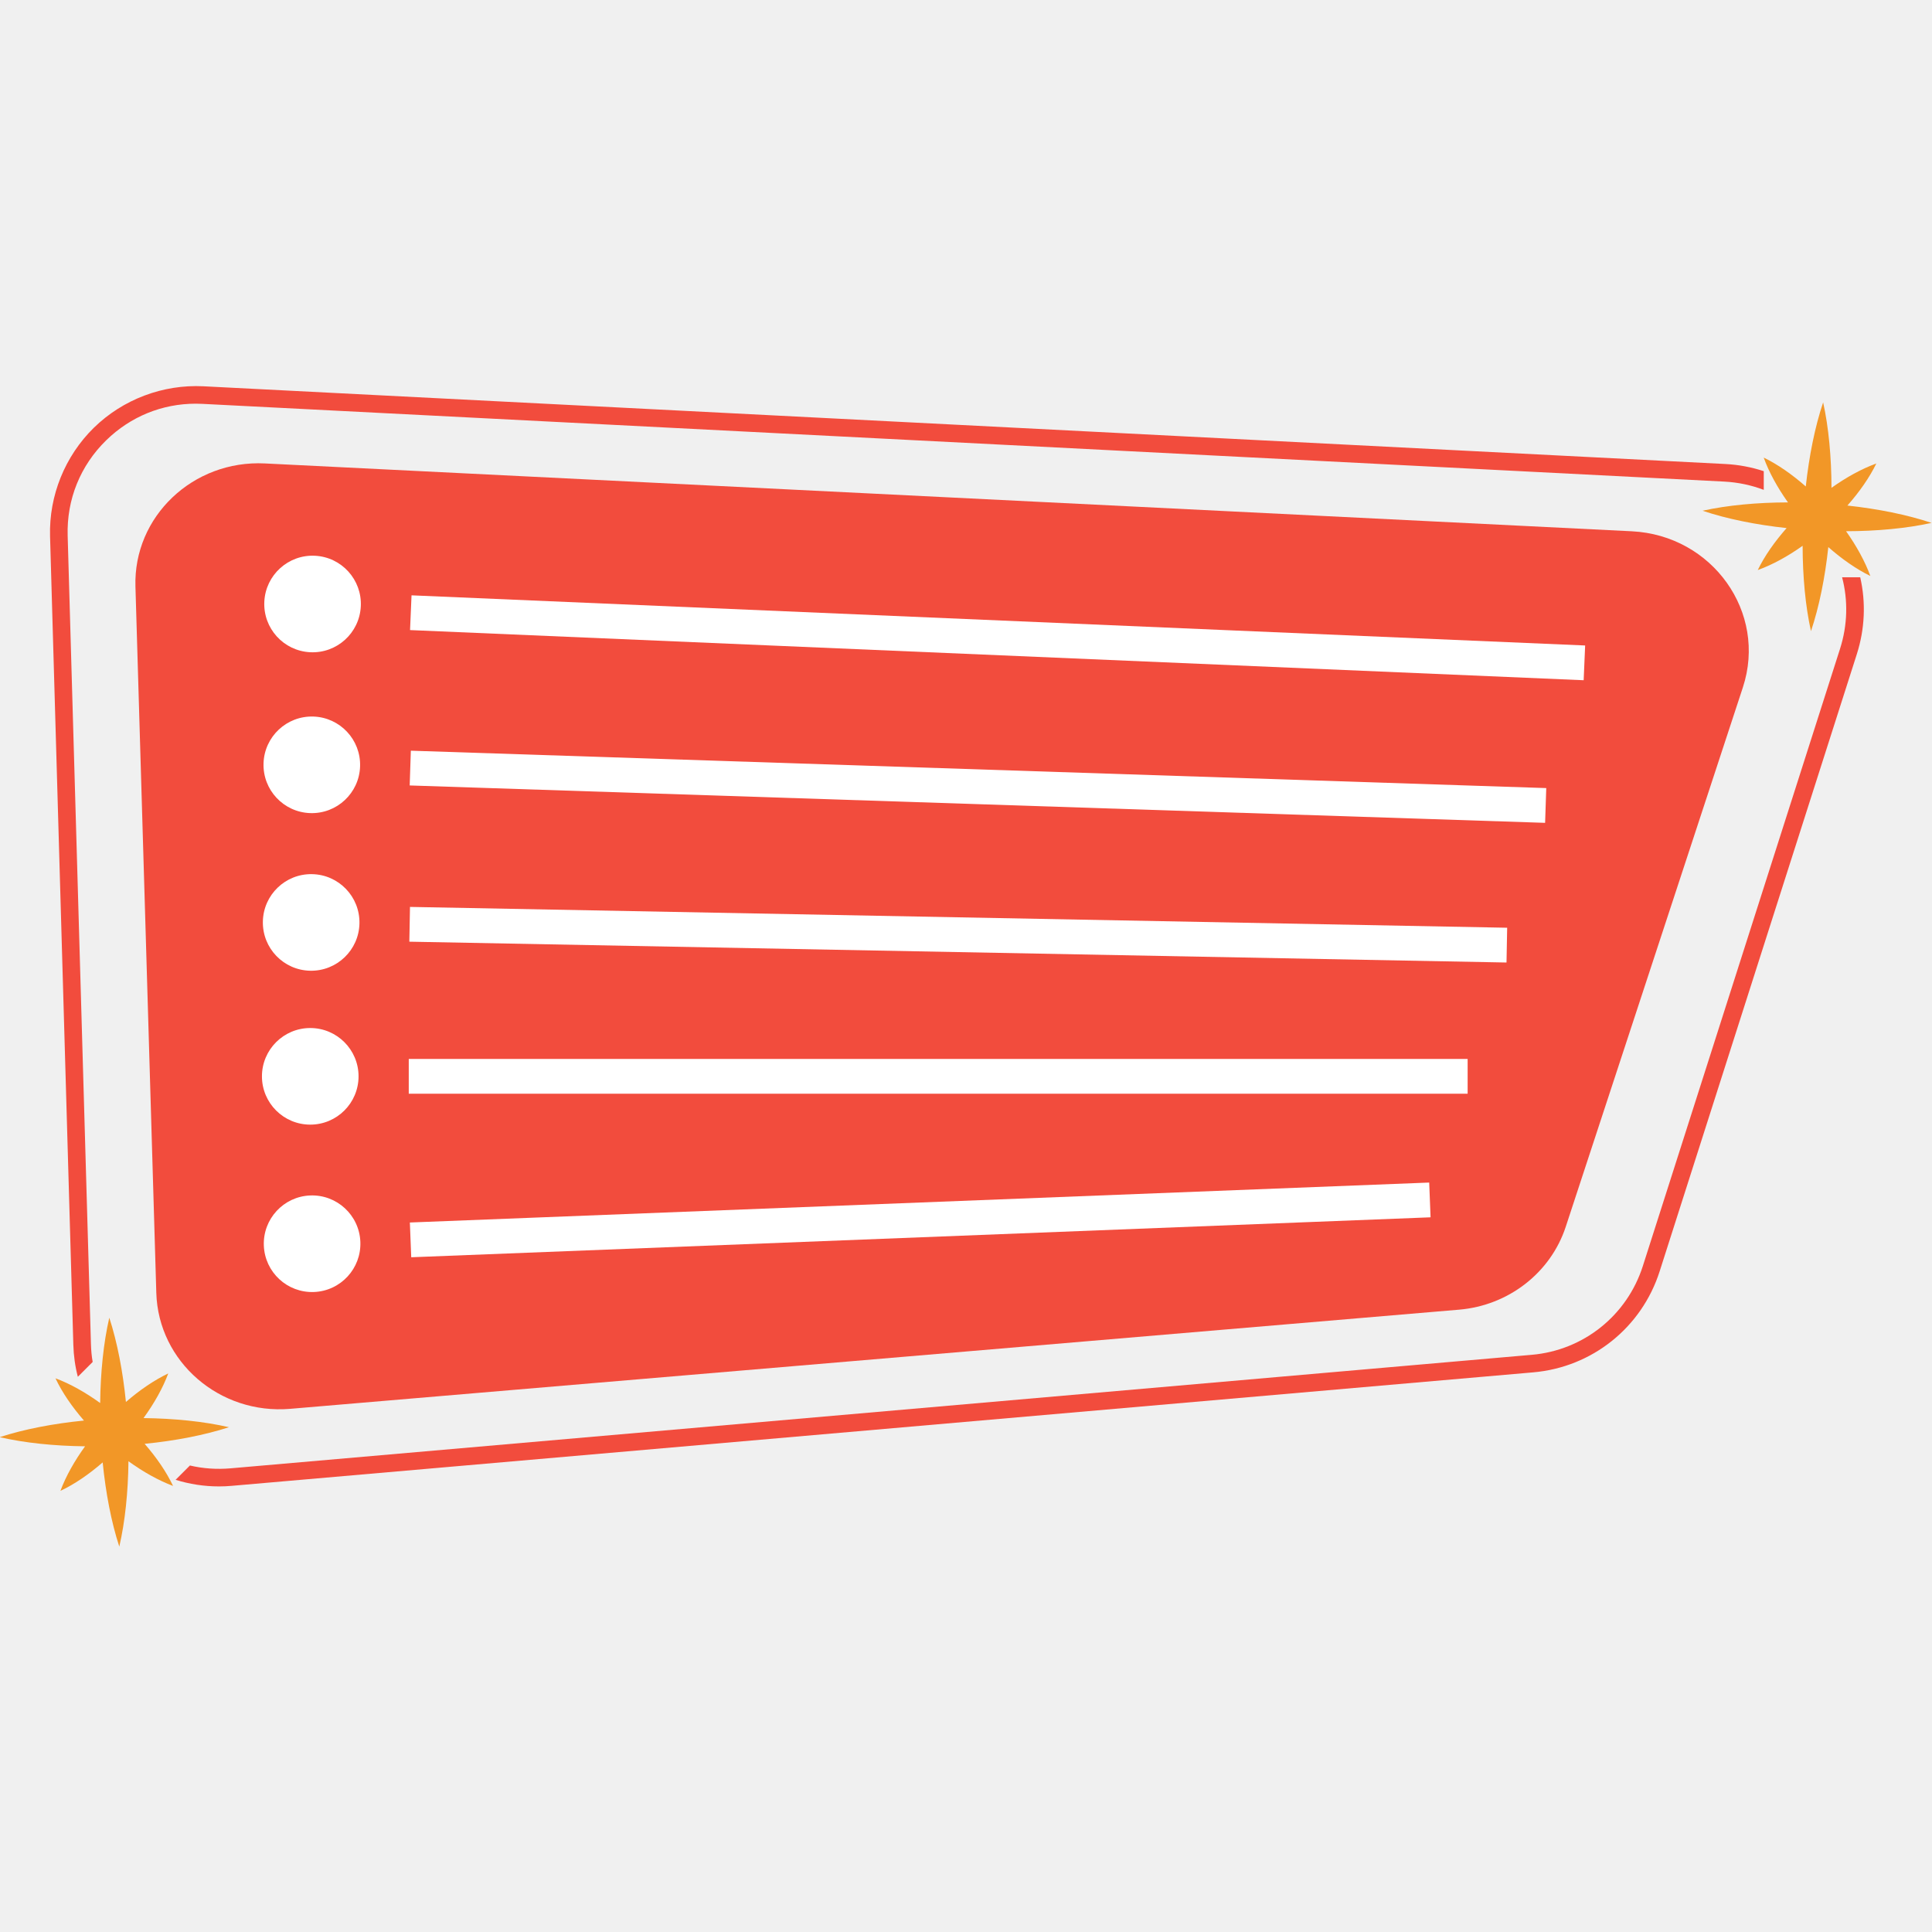
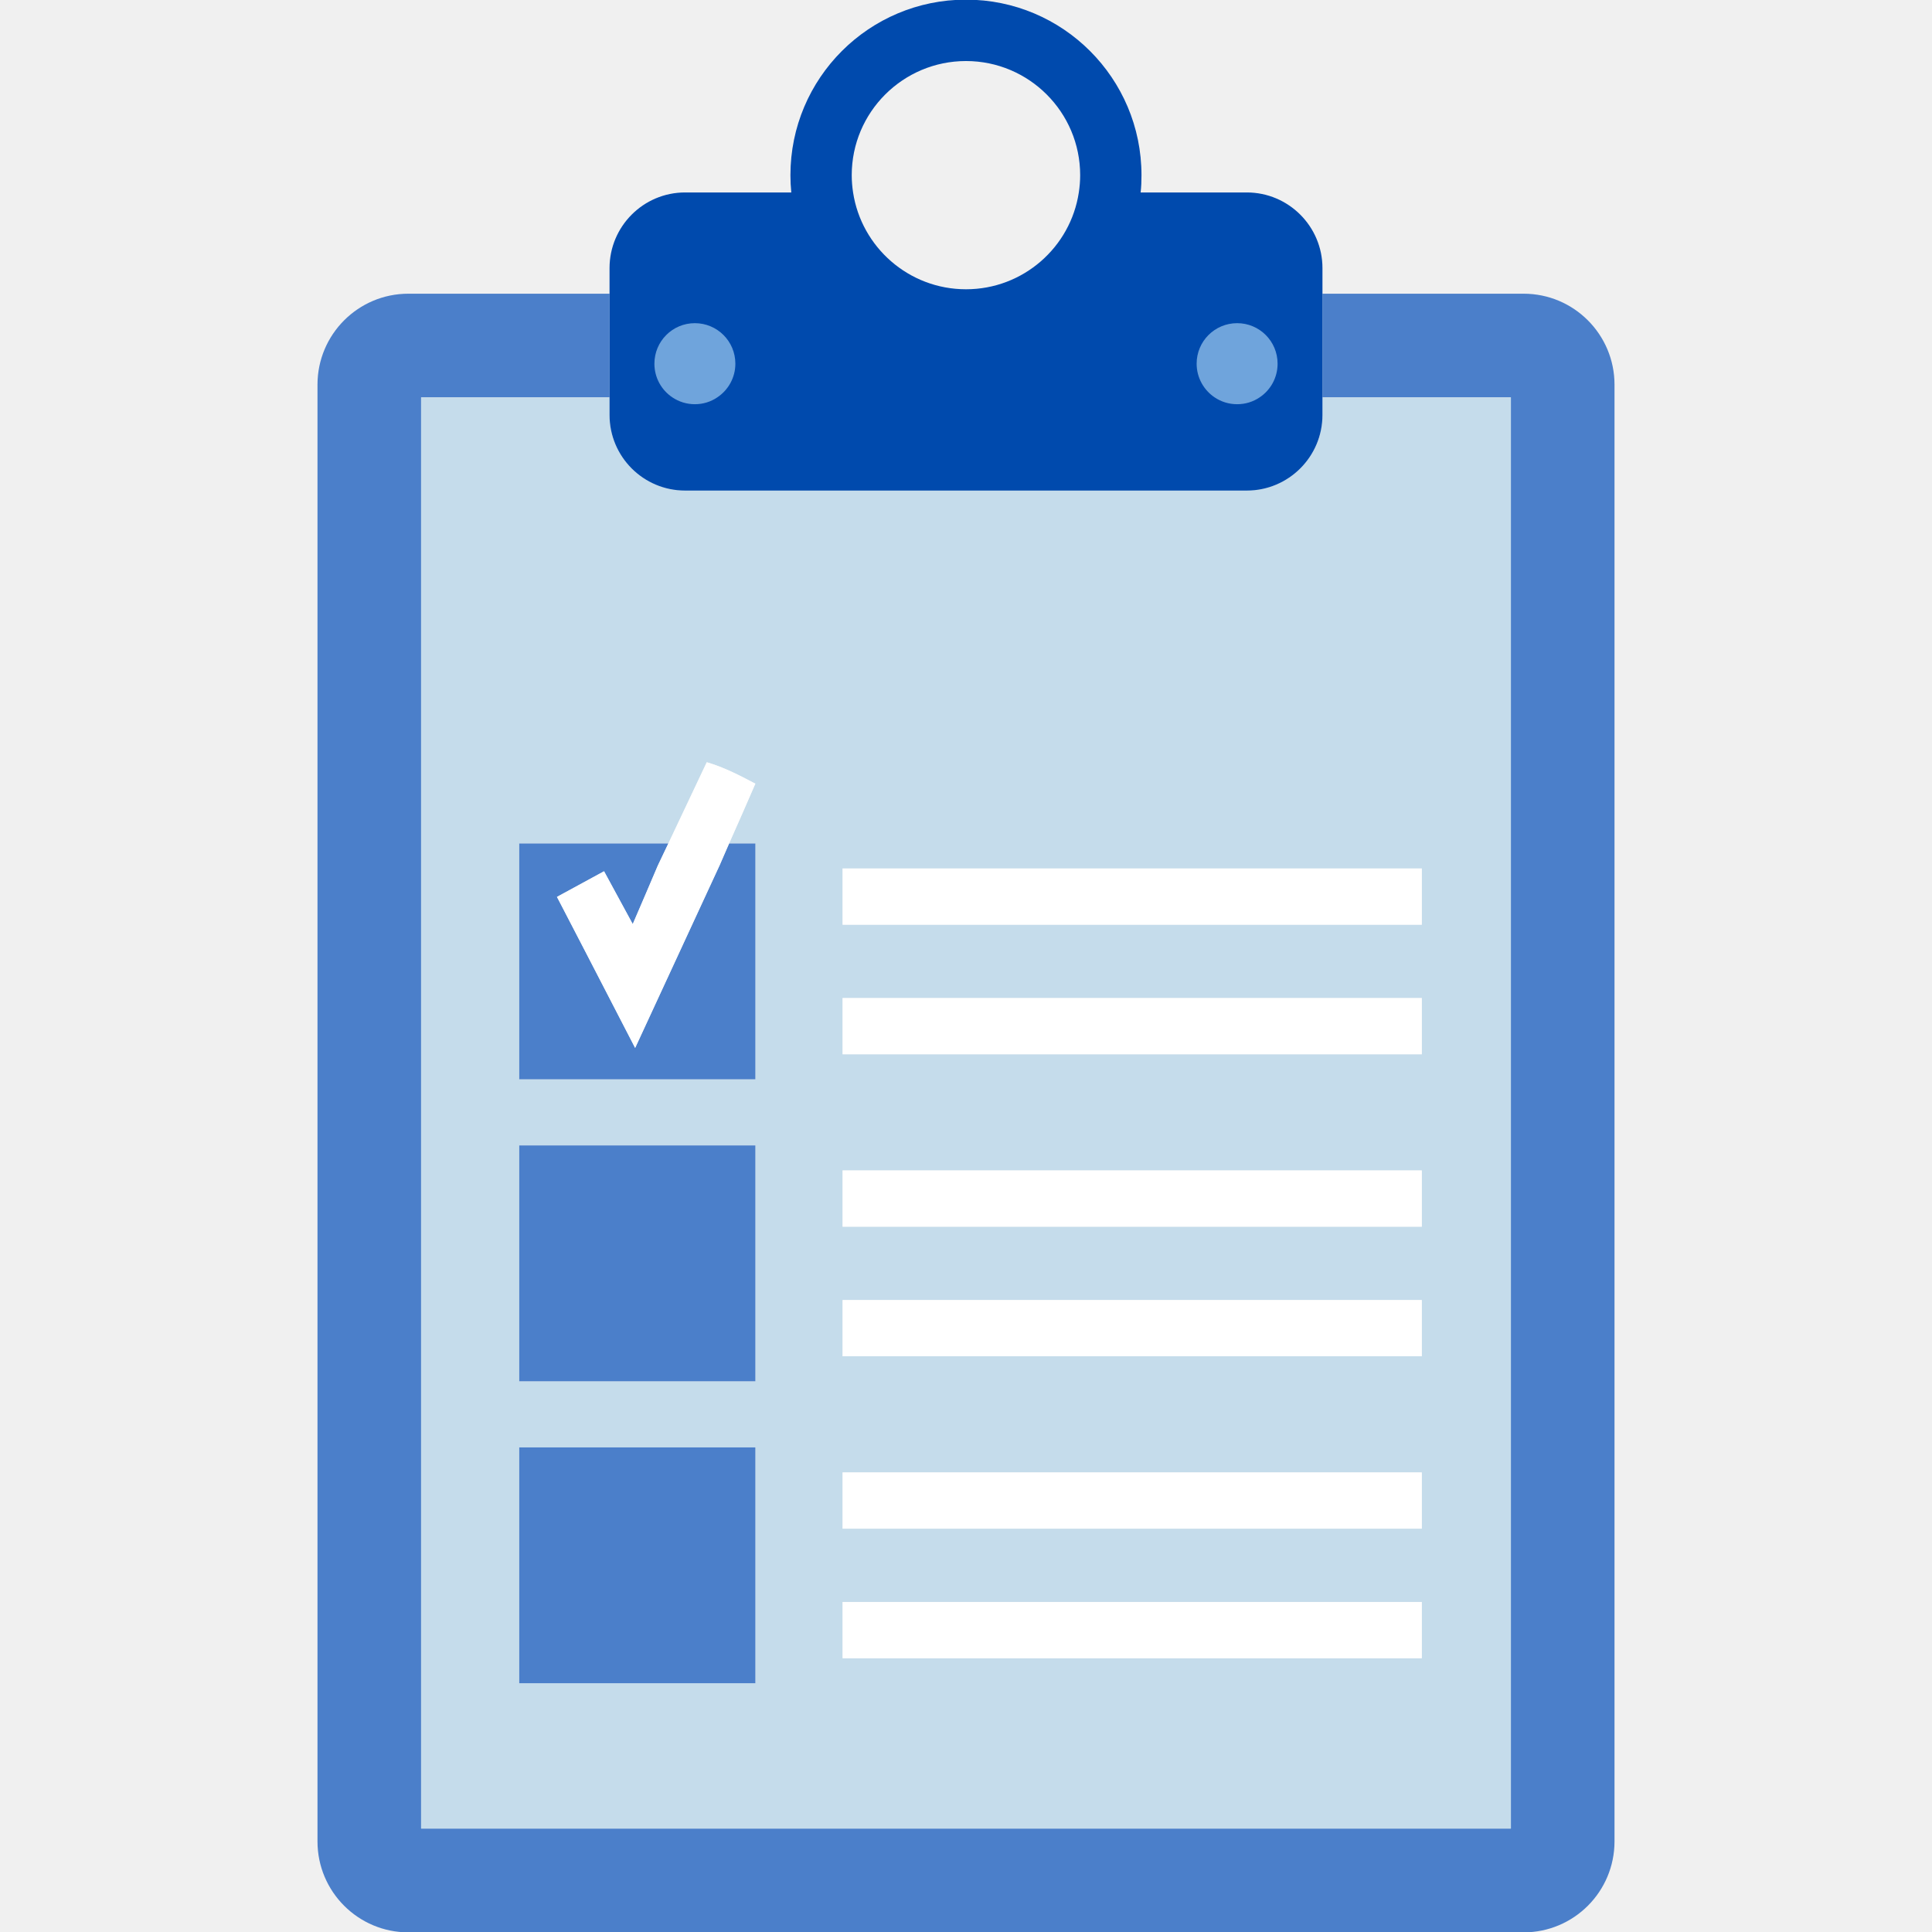
<svg xmlns="http://www.w3.org/2000/svg" width="500" zoomAndPan="magnify" viewBox="0 0 375 375" height="500" preserveAspectRatio="xMidYMid meet" version="1.0">
-   <defs>
-     <clipPath id="b576fc4f4c">
-       <path d="M 9 74.531 L 362 74.531 L 362 289 L 9 289 Z M 9 74.531 " clip-rule="nonzero" />
-     </clipPath>
-     <clipPath id="bb38c9c5c3">
-       <path d="M 0 255 L 45 255 L 45 300.281 L 0 300.281 Z M 0 255 " clip-rule="nonzero" />
-     </clipPath>
-     <clipPath id="da98581700">
-       <path d="M 51 107 L 71 107 L 71 127 L 51 127 Z M 51 107 " clip-rule="nonzero" />
-     </clipPath>
-     <clipPath id="6df70e354c">
-       <path d="M 51.766 107.41 L 70.496 108.332 L 69.57 127.062 L 50.844 126.137 Z M 51.766 107.41 " clip-rule="nonzero" />
-     </clipPath>
-     <clipPath id="ee80124806">
-       <path d="M 61.133 107.871 C 55.961 107.617 51.562 111.602 51.305 116.773 C 51.051 121.945 55.035 126.344 60.207 126.598 C 65.379 126.855 69.777 122.867 70.031 117.695 C 70.289 112.527 66.301 108.125 61.133 107.871 Z M 61.133 107.871 " clip-rule="nonzero" />
-     </clipPath>
-     <clipPath id="24d215657a">
-       <path d="M 51 139 L 70 139 L 70 158 L 51 158 Z M 51 139 " clip-rule="nonzero" />
-     </clipPath>
-     <clipPath id="6d0120dec7">
-       <path d="M 51.461 138.773 L 70.199 139.391 L 69.582 158.133 L 50.844 157.516 Z M 51.461 138.773 " clip-rule="nonzero" />
-     </clipPath>
-     <clipPath id="6ac83bcab2">
-       <path d="M 60.832 139.082 C 55.656 138.914 51.324 142.969 51.152 148.145 C 50.98 153.32 55.039 157.652 60.215 157.824 C 65.387 157.992 69.723 153.938 69.891 148.762 C 70.062 143.586 66.004 139.254 60.832 139.082 Z M 60.832 139.082 " clip-rule="nonzero" />
-     </clipPath>
-     <clipPath id="cdace44552">
-       <path d="M 51 169 L 70 169 L 70 189 L 51 189 Z M 51 169 " clip-rule="nonzero" />
-     </clipPath>
-     <clipPath id="a0a7991b87">
-       <path d="M 51.199 169.492 L 69.945 169.848 L 69.59 188.594 L 50.844 188.238 Z M 51.199 169.492 " clip-rule="nonzero" />
-     </clipPath>
-     <clipPath id="d4899eca82">
-       <path d="M 60.574 169.672 C 55.395 169.57 51.121 173.688 51.023 178.867 C 50.922 184.043 55.039 188.32 60.219 188.418 C 65.395 188.516 69.672 184.398 69.77 179.223 C 69.867 174.043 65.75 169.77 60.574 169.672 Z M 60.574 169.672 " clip-rule="nonzero" />
-     </clipPath>
-     <clipPath id="a56e728e3c">
-       <path d="M 50.844 199.539 L 69.594 199.539 L 69.594 218.289 L 50.844 218.289 Z M 50.844 199.539 " clip-rule="nonzero" />
-     </clipPath>
-     <clipPath id="4c18fc7335">
-       <path d="M 60.219 199.539 C 55.043 199.539 50.844 203.738 50.844 208.914 C 50.844 214.094 55.043 218.289 60.219 218.289 C 65.398 218.289 69.594 214.094 69.594 208.914 C 69.594 203.738 65.398 199.539 60.219 199.539 Z M 60.219 199.539 " clip-rule="nonzero" />
-     </clipPath>
-     <clipPath id="c31d4b863b">
-       <path d="M 51 232 L 70 232 L 70 251 L 51 251 Z M 51 232 " clip-rule="nonzero" />
-     </clipPath>
-     <clipPath id="c48e30ce91">
-       <path d="M 50.844 232.406 L 69.578 231.672 L 70.312 250.41 L 51.578 251.141 Z M 50.844 232.406 " clip-rule="nonzero" />
-     </clipPath>
-     <clipPath id="d06048e048">
-       <path d="M 60.211 232.039 C 55.039 232.242 51.008 236.602 51.211 241.773 C 51.414 246.949 55.773 250.977 60.945 250.777 C 66.121 250.574 70.148 246.215 69.945 241.039 C 69.742 235.867 65.387 231.836 60.211 232.039 Z M 60.211 232.039 " clip-rule="nonzero" />
-     </clipPath>
-   </defs>
-   <path fill="#f24c3d" d="M 316.73 103.121 L 51.41 89.953 C 37.465 89.258 25.879 100.27 26.289 113.836 L 30.34 250.961 C 30.738 264.32 42.621 274.613 56.328 273.453 L 283.199 254.207 C 292.805 253.395 300.973 247.043 303.91 238.117 L 338.293 133.414 C 343.062 118.879 332.391 103.902 316.73 103.121 Z M 316.73 103.121 " fill-opacity="1" fill-rule="nonzero" />
-   <g clip-path="url(#b576fc4f4c)">
-     <path fill="#f24c3d" d="M 361.066 112.051 L 357.551 112.051 C 358.727 116.543 358.617 121.324 357.156 125.914 L 318.875 245.738 C 315.805 255.336 307.352 262.105 297.301 262.969 L 44.73 285.004 C 42.047 285.23 39.406 285.051 36.863 284.453 L 34.082 287.23 C 36.781 288.07 39.609 288.512 42.5 288.512 C 43.352 288.512 44.191 288.477 45.043 288.395 L 297.613 266.371 C 309.031 265.375 318.648 257.684 322.137 246.766 L 360.418 126.941 C 361.977 122.031 362.18 116.914 361.066 112.051 Z M 38.004 78.355 C 38.449 78.355 38.879 78.367 39.324 78.391 L 334.684 93.477 C 337.355 93.621 339.922 94.16 342.344 95.082 L 342.344 91.453 C 339.957 90.672 337.453 90.191 334.863 90.062 L 39.492 74.977 C 31.625 74.582 23.875 77.504 18.227 83.016 C 12.605 88.527 9.496 96.195 9.715 104.07 L 14.234 261.004 C 14.293 263.137 14.582 265.219 15.109 267.234 L 17.988 264.355 C 17.785 263.23 17.688 262.082 17.652 260.906 L 13.133 103.973 C 12.93 96.938 15.59 90.371 20.613 85.461 C 25.34 80.848 31.469 78.355 38.004 78.355 Z M 38.004 78.355 " fill-opacity="1" fill-rule="nonzero" />
-   </g>
-   <path fill="#f29727" d="M 358.32 103.109 C 364.266 103.098 370.023 102.57 374.914 101.492 C 370.168 99.898 364.496 98.773 358.582 98.125 C 360.91 95.488 362.863 92.699 364.195 89.965 C 361.34 90.996 358.355 92.648 355.488 94.688 C 355.477 88.742 354.949 82.992 353.871 78.102 C 352.273 82.848 351.148 88.516 350.5 94.422 C 347.859 92.098 345.066 90.145 342.332 88.816 C 343.363 91.668 345.008 94.652 347.047 97.516 C 341.098 97.527 335.34 98.055 330.461 99.133 C 335.211 100.727 340.871 101.863 346.781 102.5 C 344.457 105.137 342.5 107.914 341.18 110.648 C 344.035 109.617 347.023 107.977 349.887 105.938 C 349.898 111.883 350.426 117.633 351.508 122.508 C 353.102 117.766 354.242 112.098 354.875 106.191 C 357.516 108.516 360.309 110.469 363.031 111.797 C 362 108.969 360.355 105.984 358.32 103.109 Z M 358.32 103.109 " fill-opacity="1" fill-rule="nonzero" />
-   <g clip-path="url(#bb38c9c5c3)">
-     <path fill="#f29727" d="M 28.074 280.246 C 34 279.66 39.672 278.566 44.445 277.023 C 39.562 275.895 33.805 275.32 27.859 275.25 C 29.922 272.398 31.602 269.438 32.656 266.586 C 29.91 267.891 27.102 269.82 24.441 272.121 C 23.852 266.203 22.762 260.535 21.215 255.766 C 20.086 260.641 19.512 266.395 19.441 272.324 C 16.586 270.266 13.625 268.586 10.77 267.531 C 12.062 270.277 13.996 273.082 16.297 275.727 C 10.387 276.316 4.699 277.395 -0.059 278.953 C 4.82 280.078 10.566 280.664 16.512 280.727 C 14.449 283.578 12.785 286.535 11.727 289.375 C 14.477 288.082 17.281 286.152 19.93 283.852 C 20.52 289.758 21.598 295.438 23.156 300.195 C 24.285 295.32 24.871 289.566 24.934 283.625 C 27.785 285.688 30.75 287.352 33.59 288.418 C 32.309 285.711 30.387 282.906 28.074 280.246 Z M 28.074 280.246 " fill-opacity="1" fill-rule="nonzero" />
-   </g>
-   <g clip-path="url(#da98581700)">
-     <g clip-path="url(#6df70e354c)">
-       <g clip-path="url(#ee80124806)">
-         <path fill="#ffffff" d="M 51.766 107.41 L 70.496 108.332 L 69.57 127.062 L 50.844 126.137 Z M 51.766 107.41 " fill-opacity="1" fill-rule="nonzero" />
-       </g>
-     </g>
-   </g>
-   <path stroke-linecap="butt" transform="matrix(0.749316, 0.0320201, -0.0320201, 0.749316, 79.87821, 115.5546)" fill="none" stroke-linejoin="miter" d="M 0 4.499 L 304.007 4.499 " stroke="#ffffff" stroke-width="9" stroke-opacity="1" stroke-miterlimit="4" />
-   <g clip-path="url(#24d215657a)">
-     <g clip-path="url(#6d0120dec7)">
-       <g clip-path="url(#6ac83bcab2)">
-         <path fill="#ffffff" d="M 51.461 138.773 L 70.199 139.391 L 69.582 158.133 L 50.844 157.516 Z M 51.461 138.773 " fill-opacity="1" fill-rule="nonzero" />
-       </g>
-     </g>
-   </g>
-   <path stroke-linecap="butt" transform="matrix(0.749594, 0.0246859, -0.0246859, 0.749594, 79.74557, 145.7091)" fill="none" stroke-linejoin="miter" d="M -0.002 4.5 L 294.001 4.5 " stroke="#ffffff" stroke-width="9" stroke-opacity="1" stroke-miterlimit="4" />
-   <g clip-path="url(#cdace44552)">
-     <g clip-path="url(#a0a7991b87)">
-       <g clip-path="url(#d4899eca82)">
-         <path fill="#ffffff" d="M 51.199 169.492 L 69.945 169.848 L 69.59 188.594 L 50.844 188.238 Z M 51.199 169.492 " fill-opacity="1" fill-rule="nonzero" />
-       </g>
-     </g>
-   </g>
-   <path stroke-linecap="butt" transform="matrix(0.749865, 0.0142343, -0.0142343, 0.749865, 79.5782, 176.032)" fill="none" stroke-linejoin="miter" d="M 0.002 4.5 L 284.001 4.5 " stroke="#ffffff" stroke-width="9" stroke-opacity="1" stroke-miterlimit="4" />
-   <g clip-path="url(#a56e728e3c)">
-     <g clip-path="url(#4c18fc7335)">
-       <path fill="#ffffff" d="M 50.844 199.539 L 69.594 199.539 L 69.594 218.289 L 50.844 218.289 Z M 50.844 199.539 " fill-opacity="1" fill-rule="nonzero" />
-     </g>
-   </g>
-   <path stroke-linecap="butt" transform="matrix(0.75, 0.000000000000000156, -0.000000000000000156, 0.75, 79.34136, 205.54)" fill="none" stroke-linejoin="miter" d="M -0.002 4.499 L 274.034 4.499 " stroke="#ffffff" stroke-width="9" stroke-opacity="1" stroke-miterlimit="4" />
-   <g clip-path="url(#c31d4b863b)">
-     <g clip-path="url(#c48e30ce91)">
-       <g clip-path="url(#d06048e048)">
-         <path fill="#ffffff" d="M 50.844 232.406 L 69.578 231.672 L 70.312 250.41 L 51.578 251.141 Z M 50.844 232.406 " fill-opacity="1" fill-rule="nonzero" />
-       </g>
-     </g>
-   </g>
-   <path stroke-linecap="butt" transform="matrix(0.749425, -0.0293606, 0.0293606, 0.749425, 79.55439, 237.2867)" fill="none" stroke-linejoin="miter" d="M 0.001 4.501 L 264.006 4.498 " stroke="#ffffff" stroke-width="9" stroke-opacity="1" stroke-miterlimit="4" />
+   <path fill="#4b7fca" d="M 295.738 57.008 L 256.688 57.008 L 256.688 77.133 L 293.254 77.133 L 293.254 354.93 L 81.746 354.93 L 81.746 77.133 L 118.312 77.133 L 118.312 57.008 L 79.262 57.008 C 69.527 57.008 61.625 64.914 61.625 74.664 L 61.625 357.414 C 61.625 367.168 69.527 375.07 79.262 375.07 L 295.738 375.07 C 305.473 375.07 313.375 367.168 313.375 357.414 L 313.375 74.664 C 313.375 64.914 305.473 57.008 295.738 57.008 " fill-opacity="1" fill-rule="nonzero" />
+   <path fill="#c5dceb" d="M 275.969 179.484 L 163.547 179.484 L 163.547 168.574 L 275.969 168.574 Z M 275.969 204.633 L 163.547 204.633 L 163.547 193.723 L 275.969 193.723 Z M 275.969 238.098 L 163.547 238.098 L 163.547 227.184 L 275.969 227.184 Z M 275.969 263.246 L 163.547 263.246 L 163.547 252.336 L 275.969 252.336 Z M 275.969 296.711 L 163.547 296.711 L 163.547 285.797 L 275.969 285.797 Z M 275.969 321.859 L 163.547 321.859 L 163.547 310.945 L 275.969 310.945 Z M 146.617 163.715 L 146.617 209.492 L 100.785 209.492 L 100.785 163.715 L 129.727 163.715 C 132.195 158.504 134.66 153.289 137.184 147.945 C 140.582 148.953 143.387 150.41 146.617 152.113 C 144.918 156.035 143.219 159.902 141.52 163.715 Z M 146.617 268.105 L 100.785 268.105 L 100.785 222.328 L 146.617 222.328 Z M 146.617 326.715 L 100.785 326.715 L 100.785 280.941 L 146.617 280.941 Z M 256.688 77.152 L 256.688 80.551 C 256.688 88.641 250.129 95.199 241.984 95.199 L 132.961 95.199 C 124.871 95.199 118.312 88.641 118.312 80.551 L 118.312 77.152 L 81.73 77.152 L 81.73 354.91 L 293.27 354.91 L 293.27 77.152 L 256.688 77.152 " fill-opacity="1" fill-rule="nonzero" />
+   <path fill="#ffffff" d="M 275.969 285.797 L 275.969 296.711 L 163.547 296.711 L 163.547 285.797 L 275.969 285.797 " fill-opacity="1" fill-rule="nonzero" />
+   <path fill="#ffffff" d="M 275.969 310.945 L 275.969 321.859 L 163.547 321.859 L 163.547 310.945 L 275.969 310.945 " fill-opacity="1" fill-rule="nonzero" />
+   <path fill="#ffffff" d="M 275.969 227.184 L 275.969 238.098 L 163.547 238.098 L 163.547 227.184 L 275.969 227.184 " fill-opacity="1" fill-rule="nonzero" />
+   <path fill="#ffffff" d="M 275.969 252.336 L 275.969 263.246 L 163.547 263.246 L 163.547 252.336 L 275.969 252.336 " fill-opacity="1" fill-rule="nonzero" />
+   <path fill="#ffffff" d="M 275.969 168.574 L 275.969 179.484 L 163.547 179.484 L 163.547 168.574 L 275.969 168.574 " fill-opacity="1" fill-rule="nonzero" />
+   <path fill="#ffffff" d="M 275.969 193.723 L 275.969 204.633 L 163.547 204.633 L 163.547 193.723 L 275.969 193.723 " fill-opacity="1" fill-rule="nonzero" />
+   <path fill="#004aad" d="M 187.5 11.848 C 199.719 11.848 209.66 21.77 209.66 34.008 C 209.66 35.148 209.566 36.25 209.398 37.355 C 207.793 47.984 198.598 56.148 187.5 56.148 C 176.402 56.148 167.207 47.984 165.582 37.355 C 165.414 36.25 165.32 35.148 165.32 34.008 C 165.32 21.77 175.262 11.848 187.5 11.848 Z M 242 37.355 L 221.395 37.355 C 221.523 36.25 221.562 35.148 221.562 34.008 C 221.562 15.176 206.297 -0.07 187.5 -0.07 C 168.684 -0.07 153.422 15.176 153.422 34.008 C 153.422 35.148 153.477 36.25 153.59 37.355 L 132.98 37.355 C 124.871 37.355 118.312 43.949 118.312 52.039 L 118.312 80.551 C 118.312 88.641 124.871 95.219 132.98 95.219 L 242 95.219 C 250.109 95.219 256.688 88.641 256.688 80.551 L 256.688 52.039 C 256.688 43.949 250.109 37.355 242 37.355 " fill-opacity="1" fill-rule="nonzero" />
+   <path fill="#6fa4dc" d="M 142.734 70.594 C 142.734 73.32 141.332 75.73 139.219 77.133 C 137.988 77.973 136.492 78.457 134.867 78.457 C 133.258 78.457 131.766 77.973 130.512 77.133 C 128.402 75.73 127.02 73.32 127.02 70.594 C 127.02 66.238 130.531 62.727 134.867 62.727 C 139.219 62.727 142.734 66.238 142.734 70.594 " fill-opacity="1" fill-rule="nonzero" />
+   <path fill="#6fa4dc" d="M 247.98 70.594 C 247.98 73.32 246.598 75.73 244.488 77.133 C 243.254 77.973 241.758 78.457 240.133 78.457 C 238.508 78.457 237.012 77.973 235.762 77.133 C 233.668 75.73 232.266 73.32 232.266 70.594 C 232.266 66.238 235.781 62.727 240.133 62.727 C 244.469 62.727 247.98 66.238 247.98 70.594 " fill-opacity="1" fill-rule="nonzero" />
+   <path fill="#4b7fca" d="M 146.617 163.715 L 146.617 209.492 L 100.785 209.492 L 100.785 163.715 L 129.727 163.715 C 129.035 165.117 128.383 166.594 127.691 167.992 C 126.16 171.637 124.57 175.262 122.816 179.371 C 120.762 175.562 119.004 172.383 117.246 169.113 L 108.109 174.086 C 108.109 174.086 118.125 193.367 123.281 203.398 C 128.926 191.199 134.305 179.539 139.707 167.883 C 140.285 166.48 140.938 165.117 141.52 163.715 L 146.617 163.715 " fill-opacity="1" fill-rule="nonzero" />
+   <path fill="#4b7fca" d="M 146.617 222.328 L 146.617 268.105 L 100.785 268.105 L 100.785 222.328 L 146.617 222.328 " fill-opacity="1" fill-rule="nonzero" />
+   <path fill="#4b7fca" d="M 146.617 280.941 L 146.617 326.715 L 100.785 326.715 L 100.785 280.941 L 146.617 280.941 " fill-opacity="1" fill-rule="nonzero" />
+   <path fill="#ffffff" d="M 146.617 152.113 C 144.918 156.035 143.219 159.902 141.52 163.715 C 140.938 165.117 140.285 166.48 139.707 167.883 C 134.305 179.539 128.926 191.199 123.281 203.398 C 118.125 193.367 108.109 174.086 108.109 174.086 L 117.246 169.113 C 119.004 172.383 120.762 175.562 122.816 179.371 C 124.57 175.262 126.16 171.637 127.691 167.992 C 128.383 166.594 129.035 165.117 129.727 163.715 C 132.195 158.504 134.66 153.289 137.184 147.945 C 140.582 148.953 143.387 150.41 146.617 152.113 " fill-opacity="1" fill-rule="nonzero" />
</svg>
